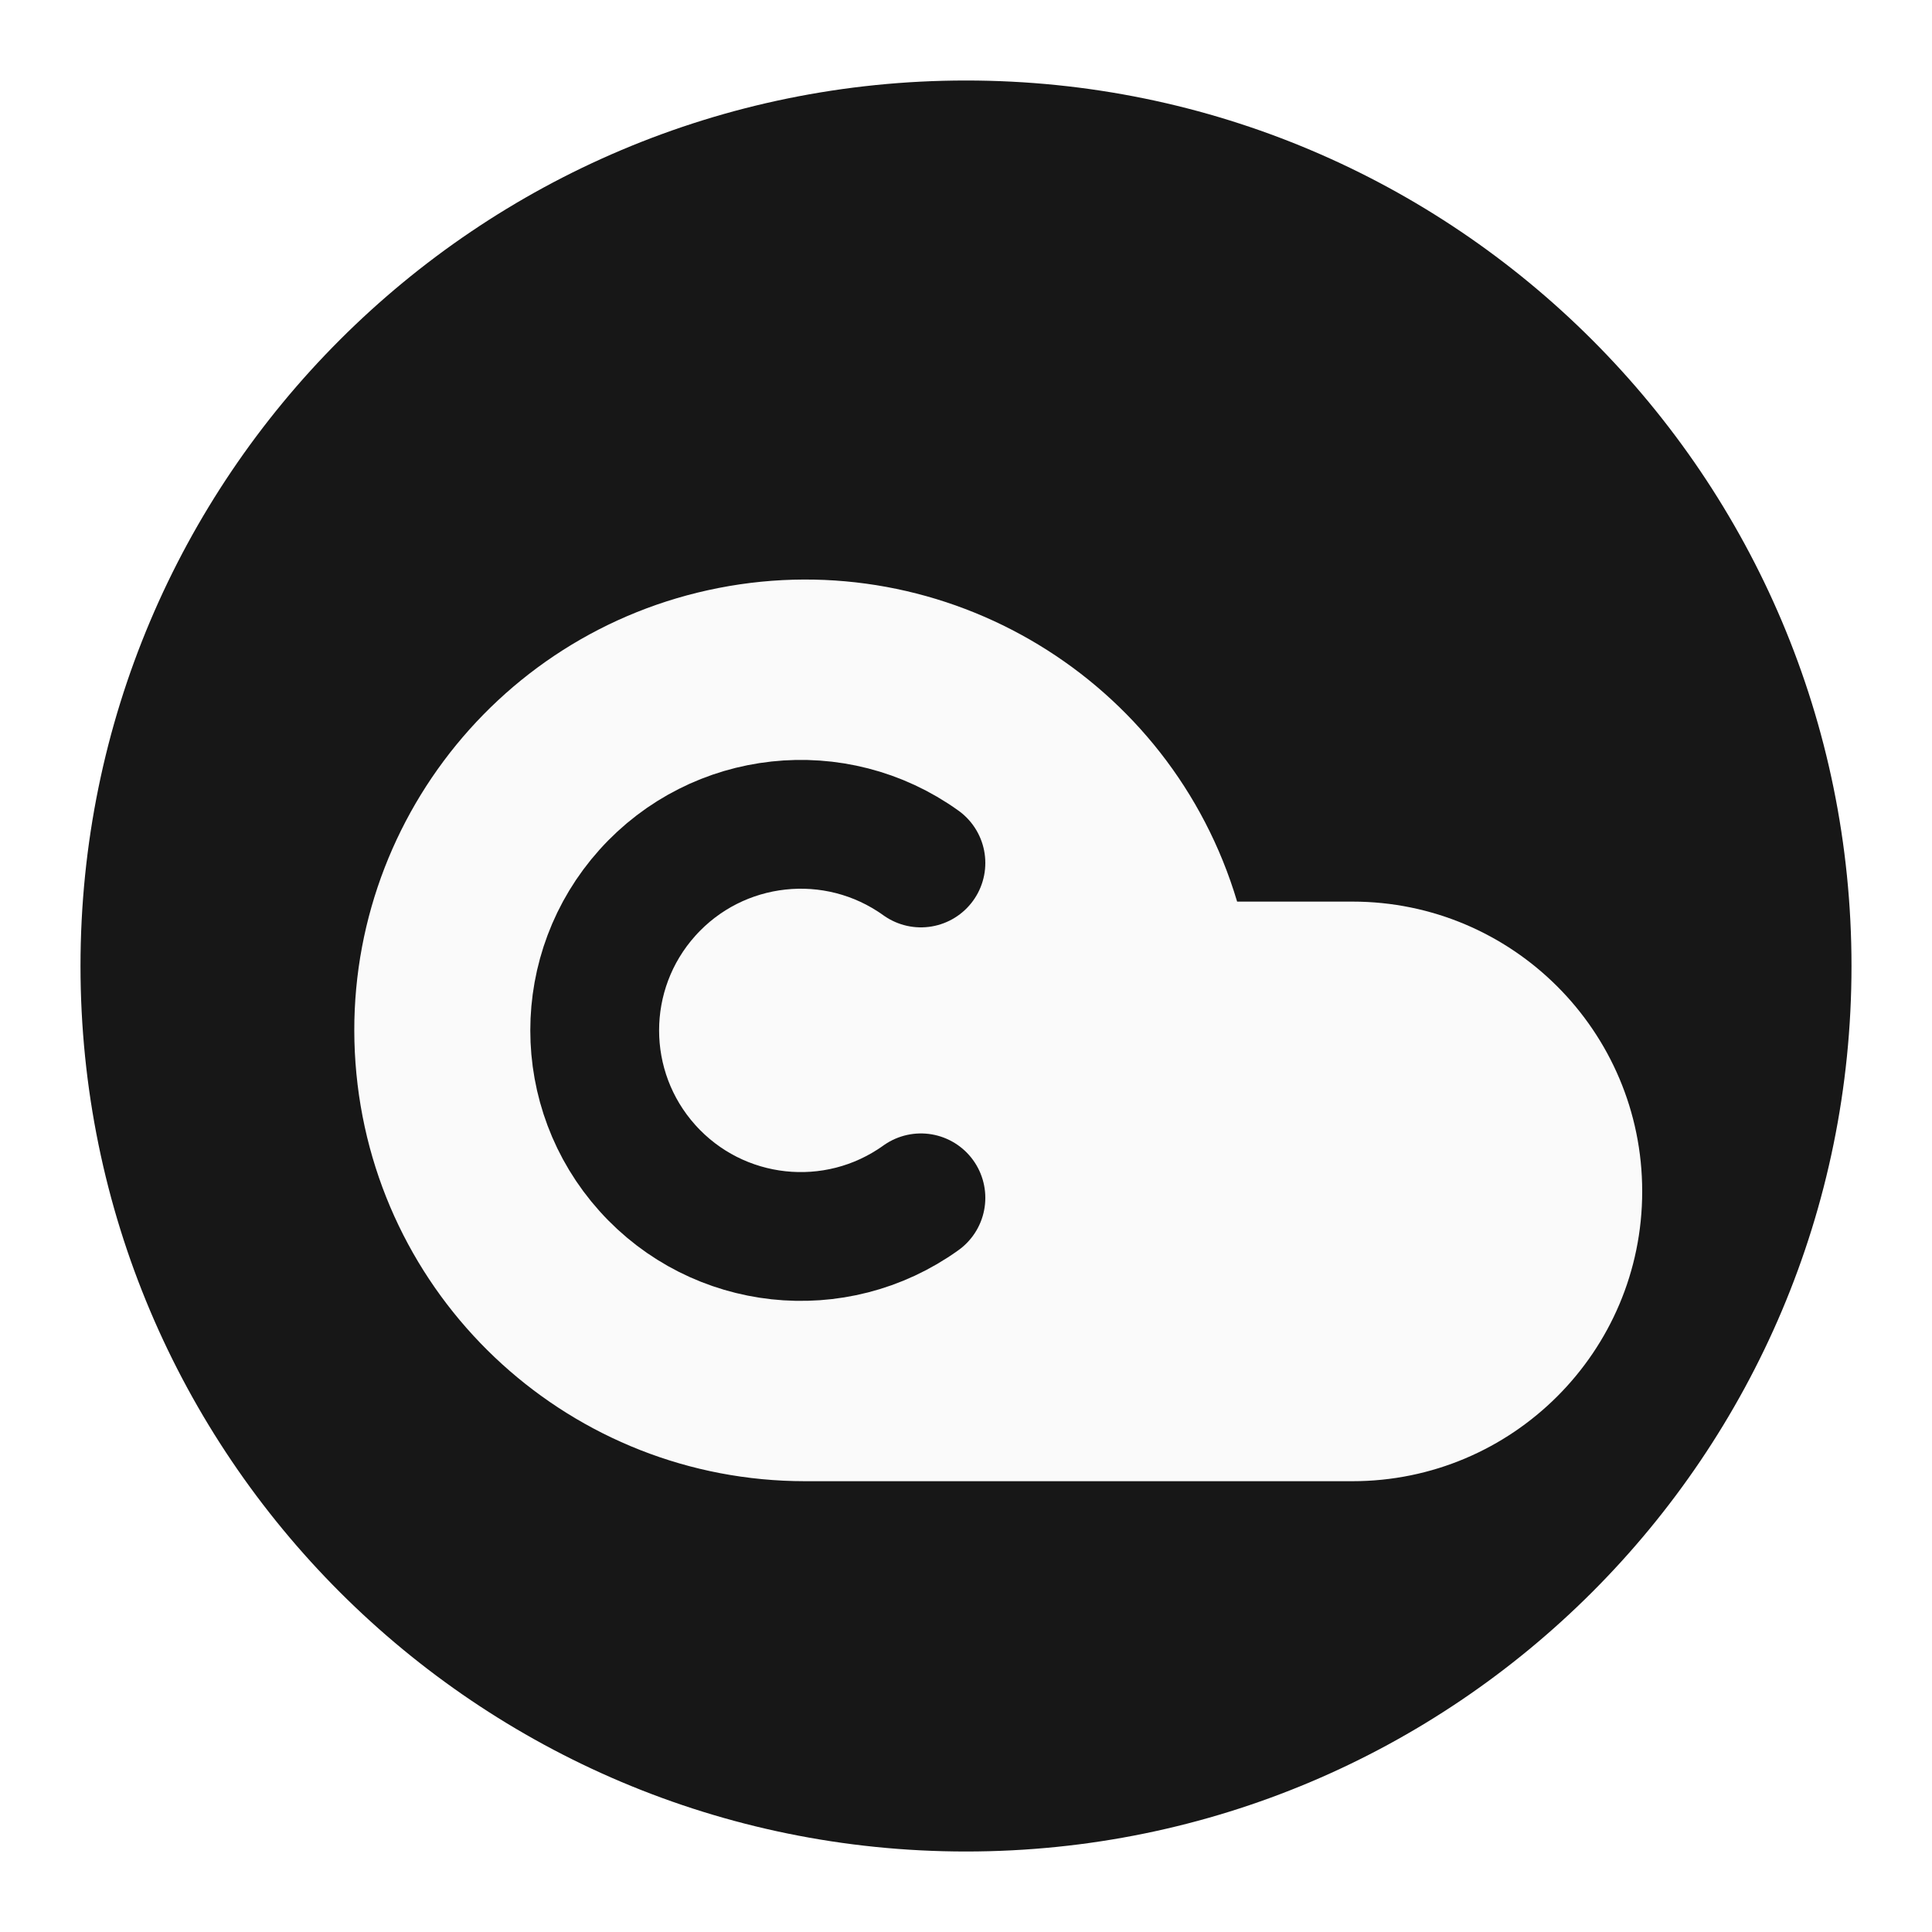
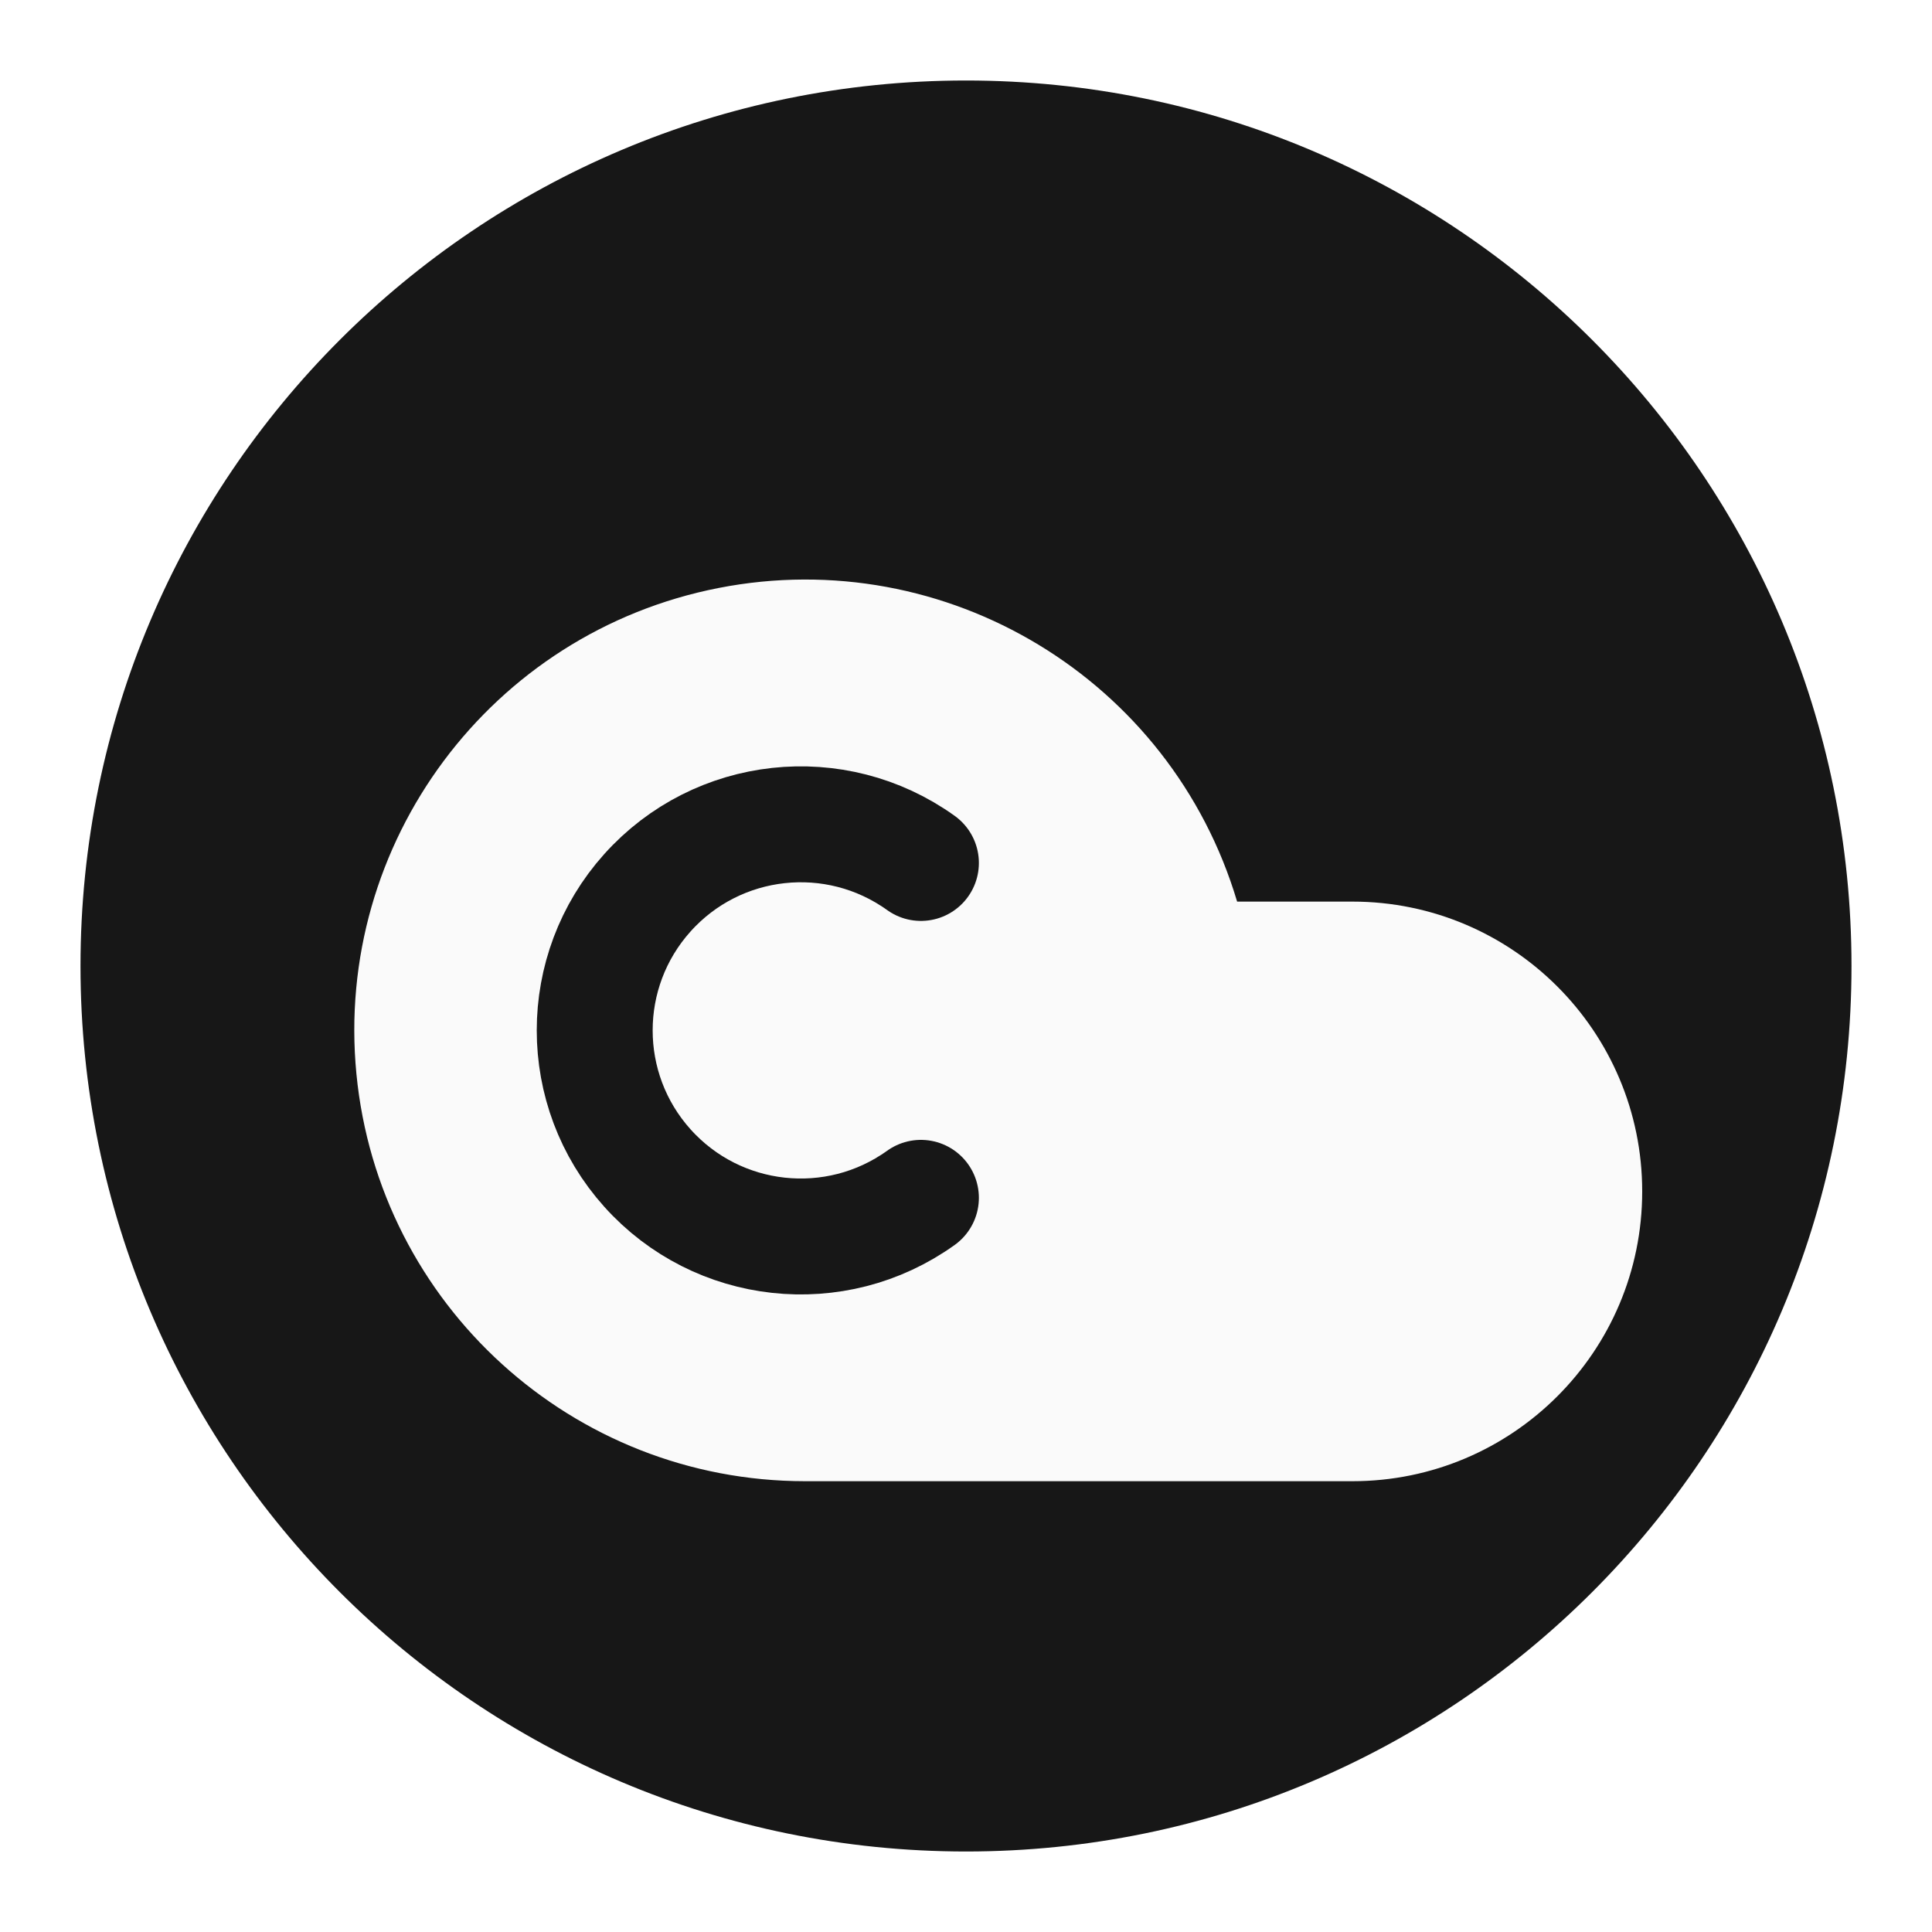
<svg xmlns="http://www.w3.org/2000/svg" viewBox="0 0 24 24">
  <style>
    .badge { fill: #171717; }
    .cloud { fill: #fafafa; }
    .letter { stroke: #171717; fill: none; }
    @media (prefers-color-scheme: dark) {
      .badge { fill: #fafafa; }
      .cloud { fill: #171717; }
      .letter { stroke: #fafafa; }
    }
  </style>
  <circle class="badge" cx="12" cy="12" r="11" />
  <g transform="translate(2.8 3.2) scale(0.8)">
    <path class="cloud" d="M17.5 19H9a7 7 0 1 1 6.71-9h1.79a4.5 4.5 0 1 1 0 9Z" />
-     <path class="letter" d="M10.8 9.4A3.2 3.2 0 1 0 10.8 14.6" stroke-width="2" stroke-linecap="round" />
+     <path class="letter" d="M10.8 9.4A3.2 3.2 0 1 0 10.8 14.6" stroke-width="1.8" stroke-linecap="round" />
  </g>
</svg>
